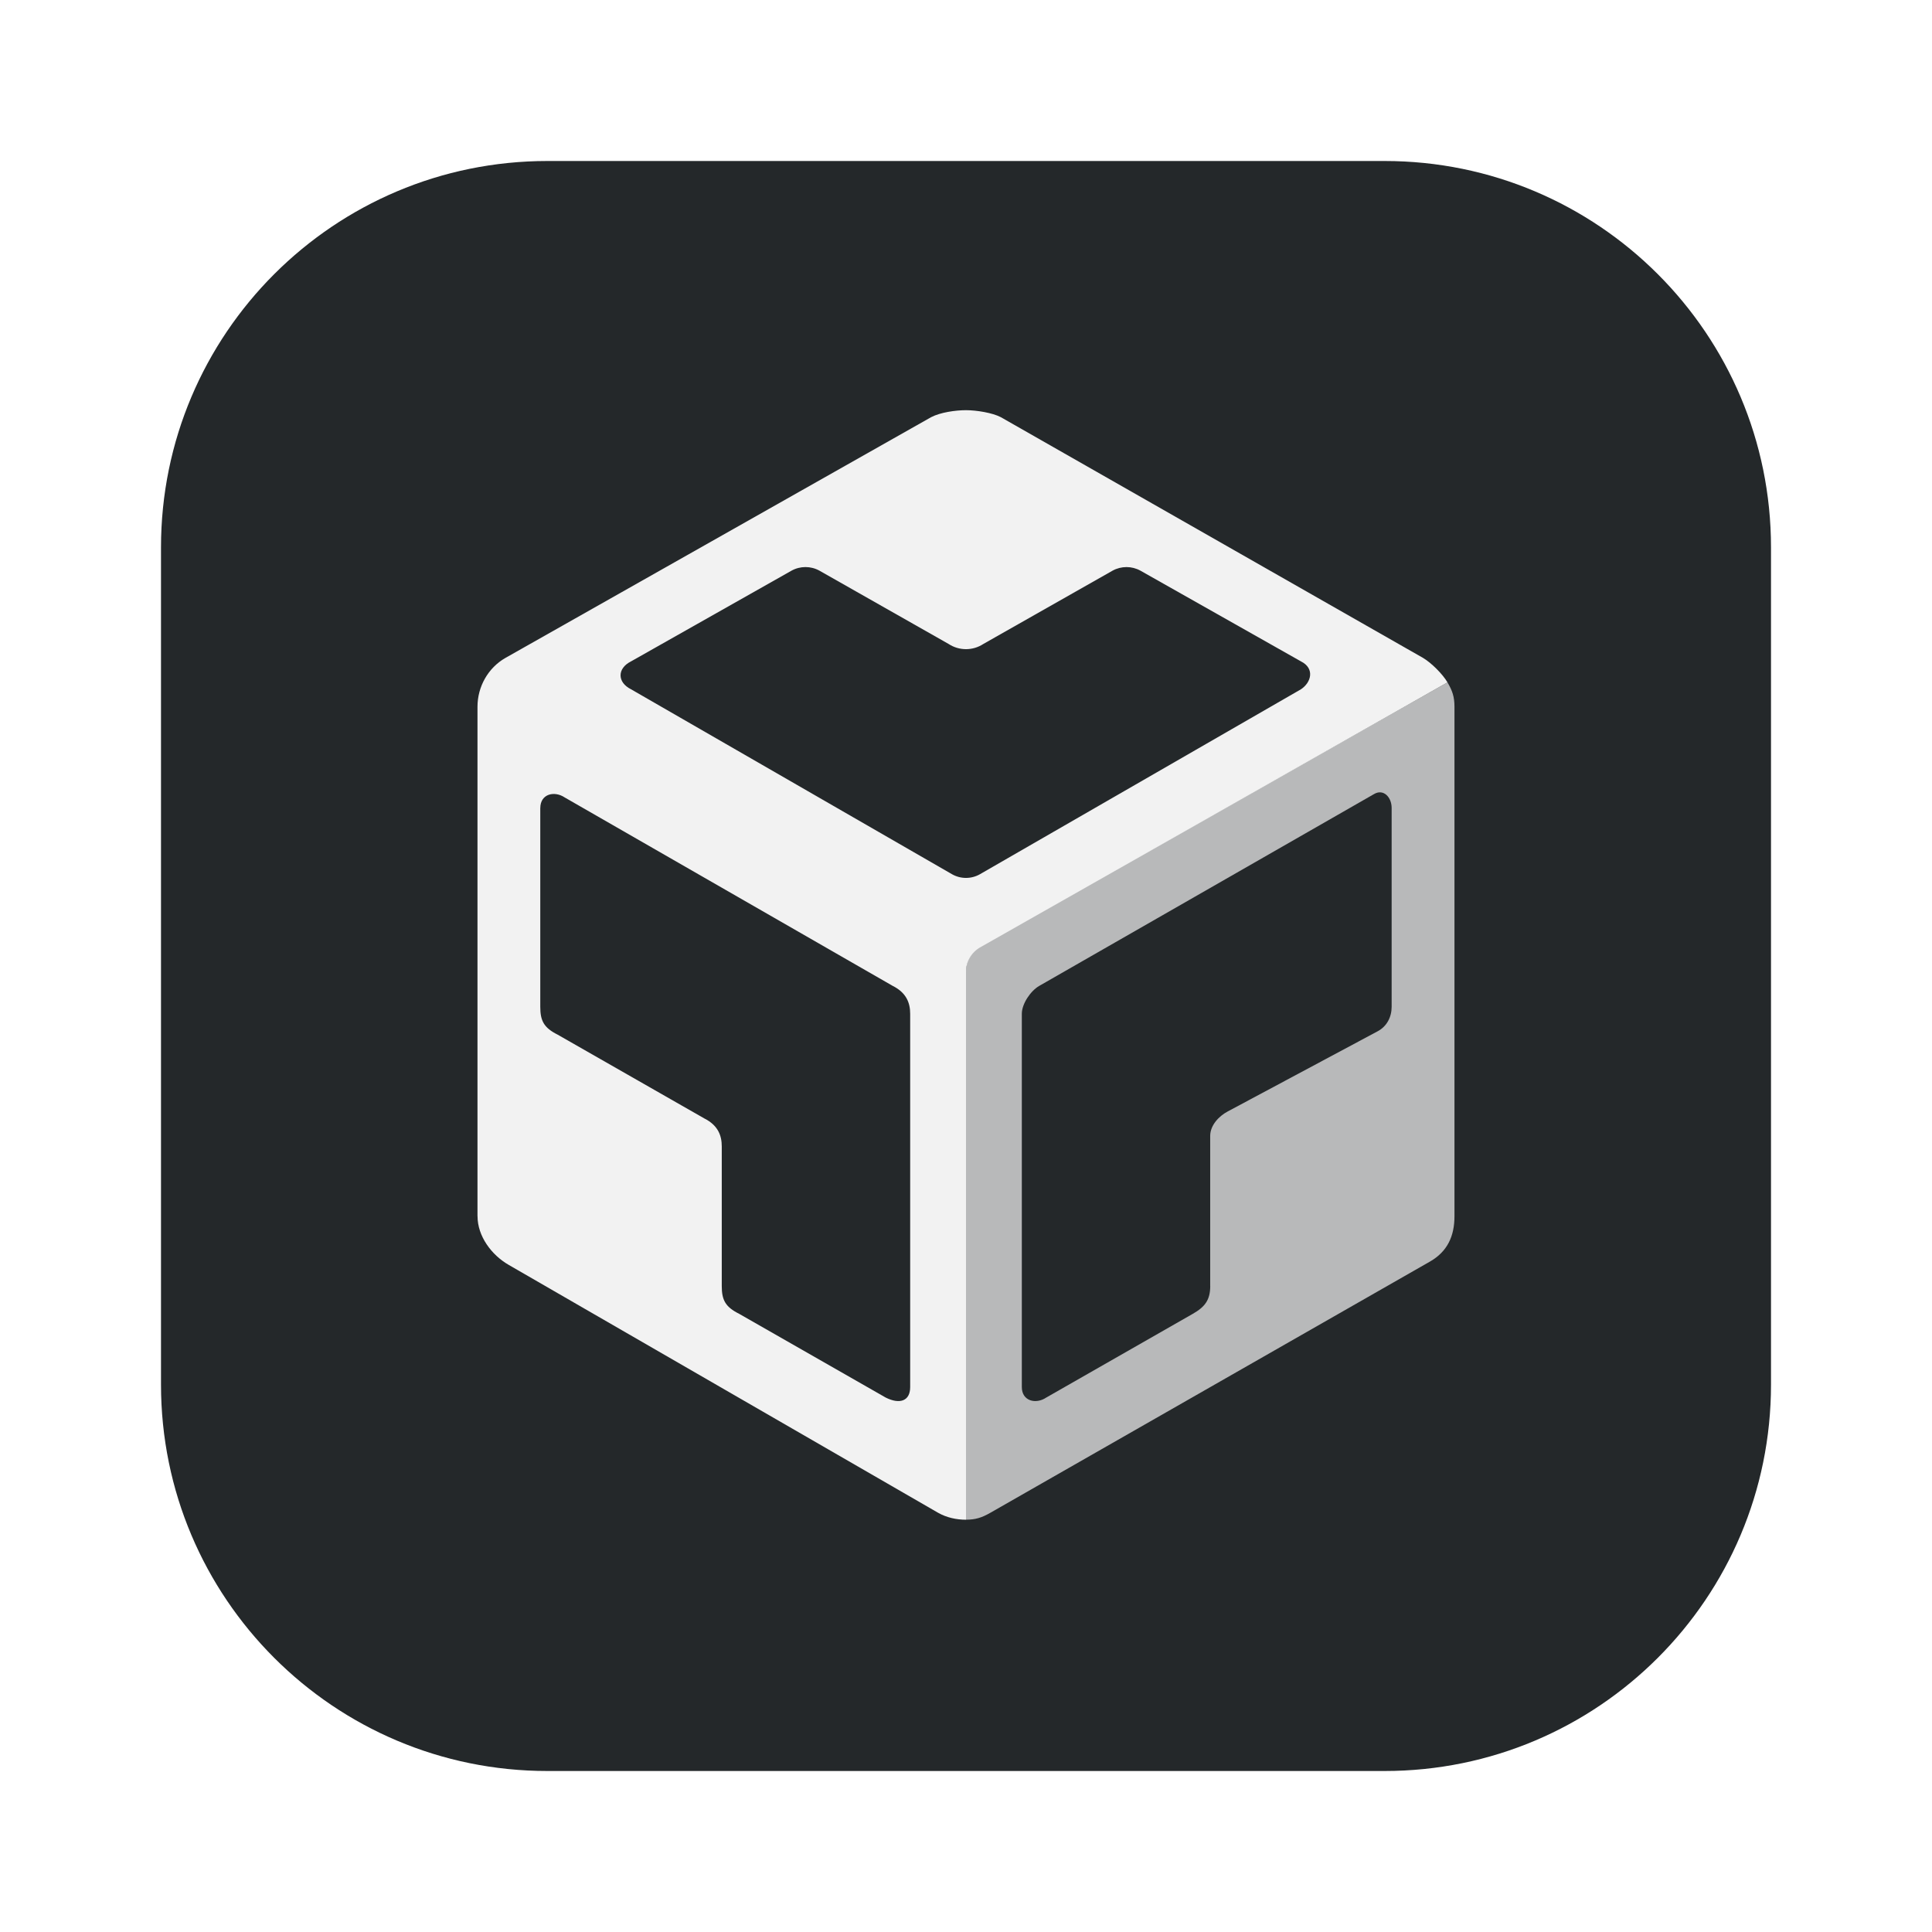
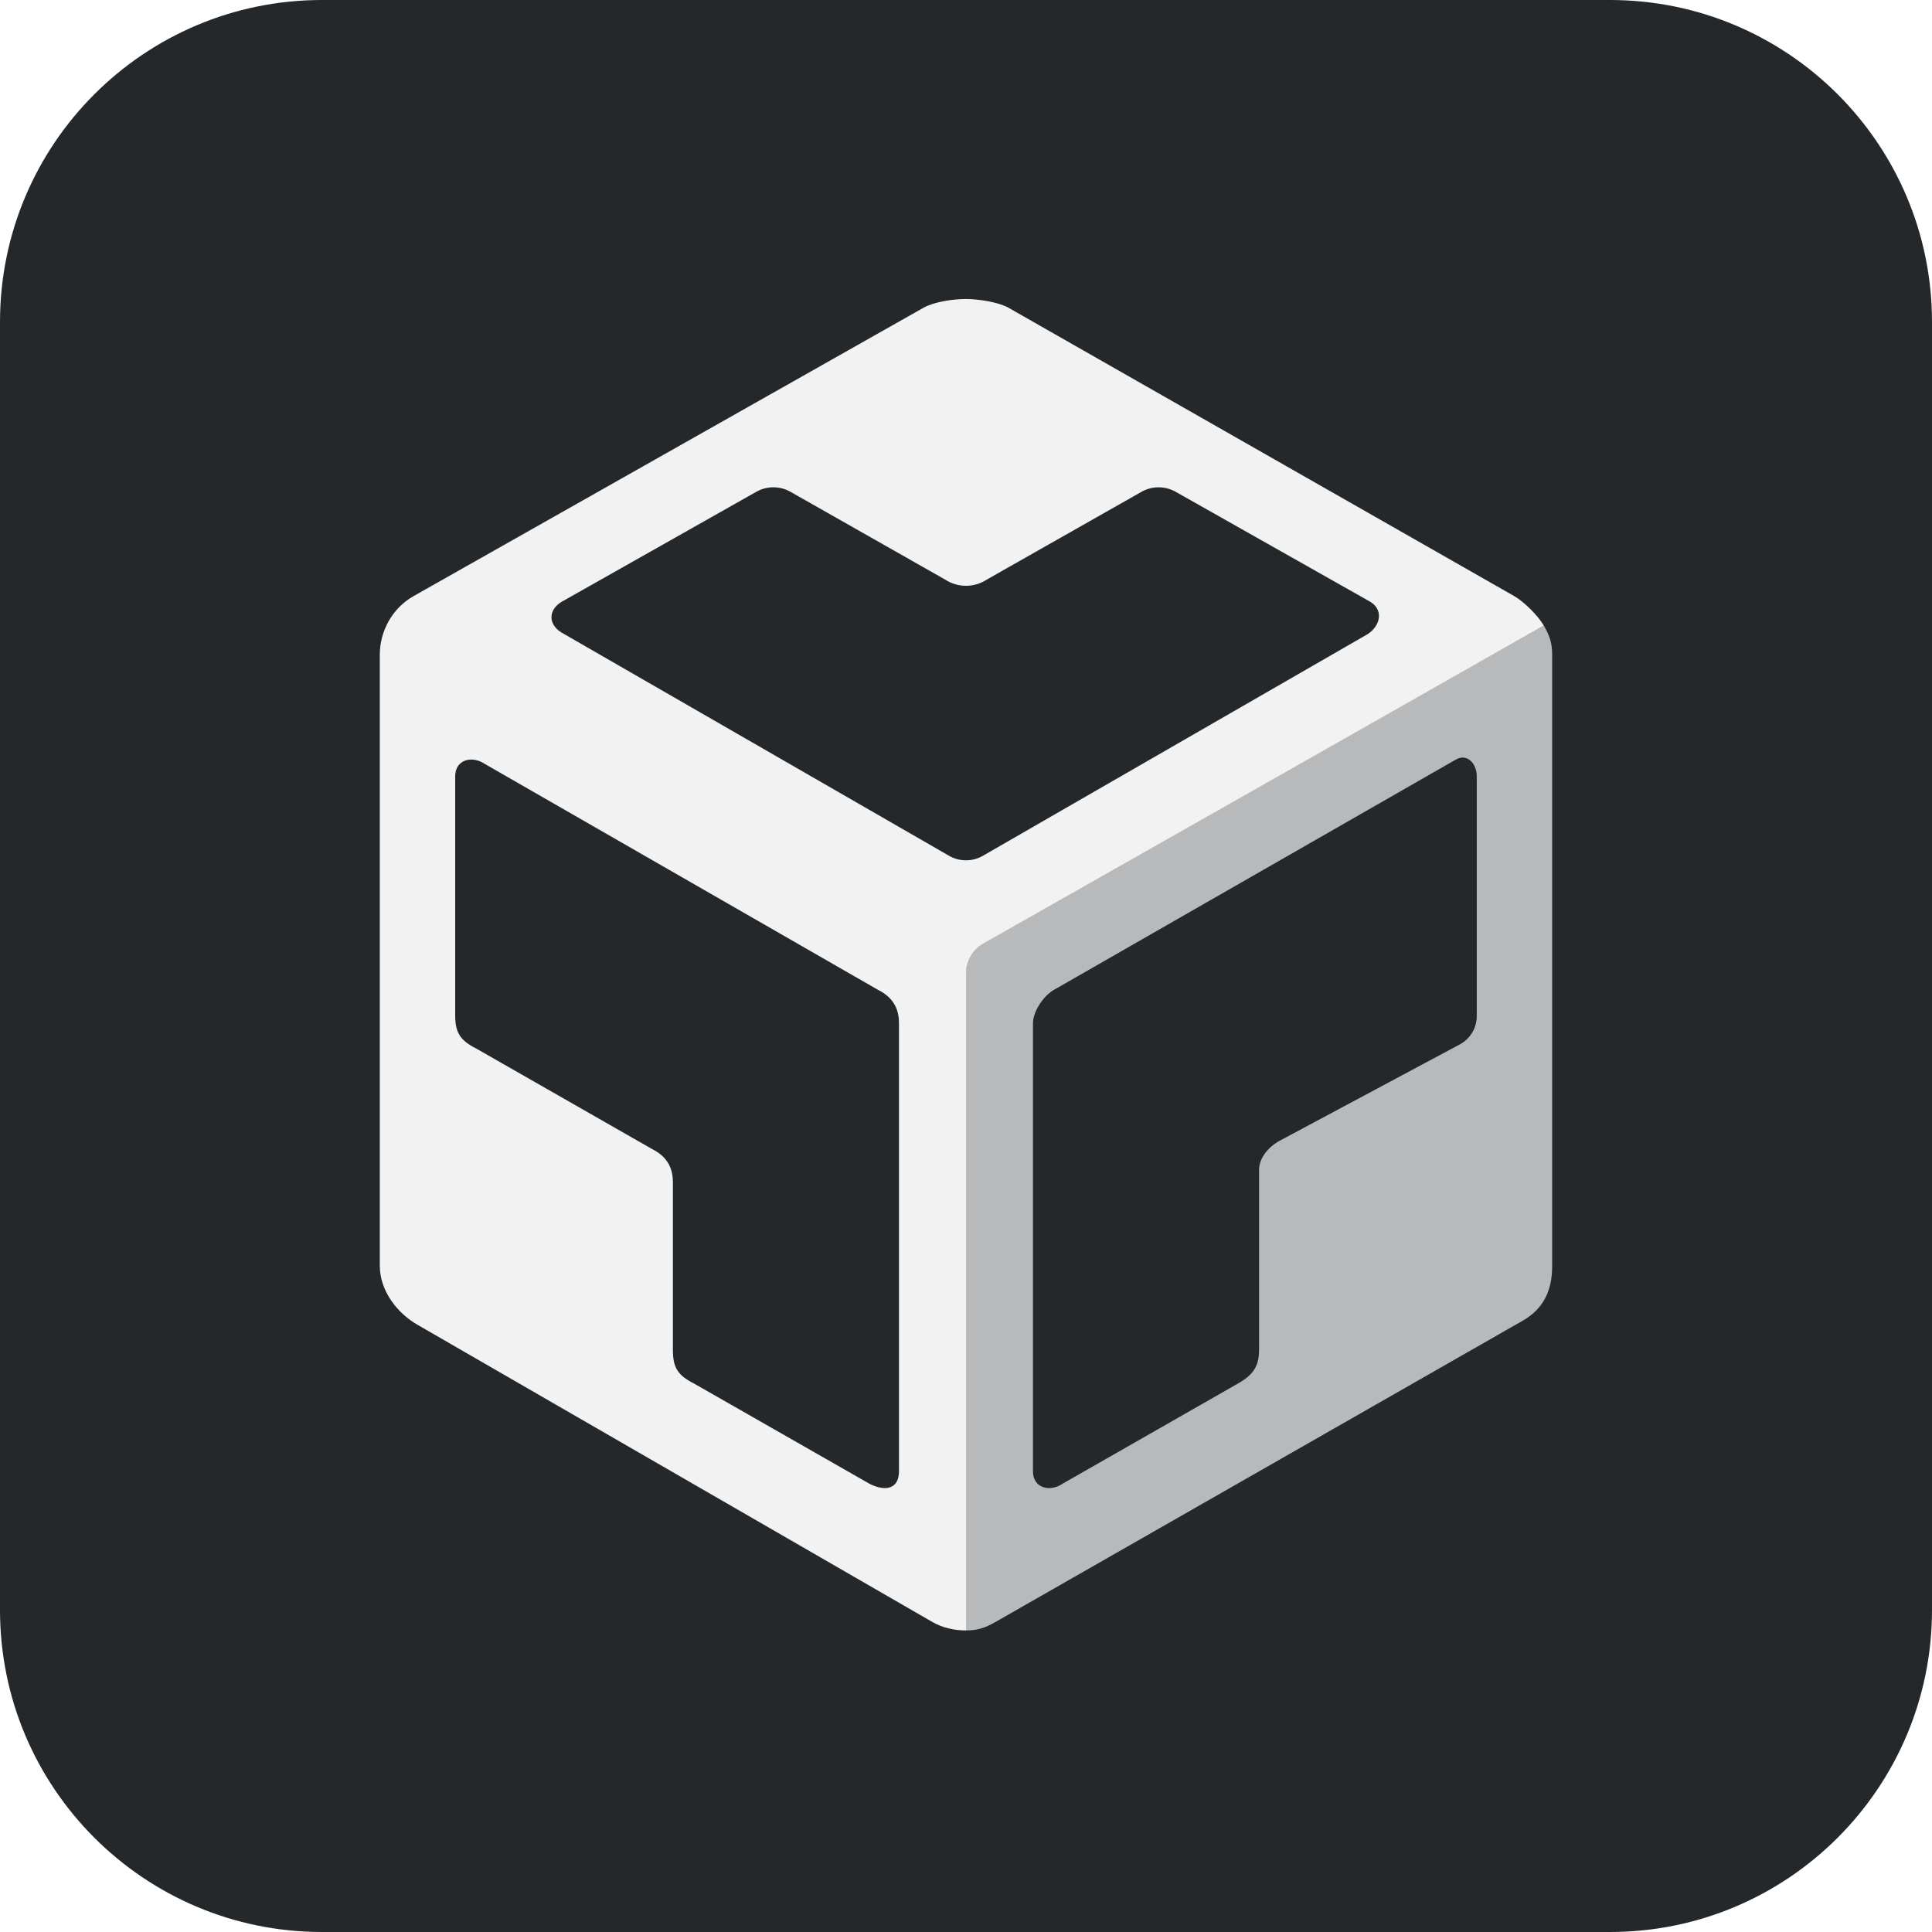
<svg xmlns="http://www.w3.org/2000/svg" width="48" height="48" viewBox="0 0 48 48">
-   <rect width="40" height="40" x="4" y="4" fill="#24282A" rx="9.6" />
-   <path fill="#B8B9BA" fill-rule="evenodd" d="M24 24.116v13.64c.237 0 .393-.05.606-.172l10.923-6.242c.431-.247.607-.63.607-1.127V17.56c0-.25-.052-.399-.174-.607L24.35 23.514a.694.694 0 00-.35.602zm6.068 7.833c0 .347-.13.52-.434.693l-3.64 2.08c-.26.174-.607.087-.607-.26v-9.275c0-.248.218-.57.433-.693l8.322-4.768c.231-.133.433.08.433.347v4.94c0 .257-.12.487-.346.608L30.5 27.615c-.226.12-.433.35-.433.606v3.728z" clip-rule="evenodd" />
-   <path fill="#F2F2F2" fill-rule="evenodd" d="M11.863 30.215V17.56c0-.498.262-.967.694-1.214l10.576-5.981c.228-.12.607-.174.867-.174s.66.065.866.174l10.49 5.981c.207.123.489.405.606.607L24.346 23.54a.699.699 0 00-.346.607v13.61c-.238 0-.48-.052-.694-.173l-10.662-6.155c-.433-.247-.78-.716-.78-1.214zm1.56-10.142v4.94c0 .348.088.521.434.694l3.641 2.08c.347.174.434.434.434.694v3.468c0 .347.086.52.433.693l3.64 2.08c.348.174.608.088.608-.26v-9.275c0-.26-.087-.52-.434-.693l-8.148-4.681c-.26-.174-.607-.087-.607.26zm14.218-5.895l-3.208 1.82a.787.787 0 01-.867 0l-3.207-1.82a.718.718 0 00-.694 0l-3.987 2.254c-.347.173-.347.52 0 .693l7.975 4.595a.701.701 0 00.693 0l7.976-4.595c.26-.173.346-.52 0-.693l-3.988-2.254a.718.718 0 00-.693 0z" clip-rule="evenodd" />
+   <rect width="48" height="48" fill="#24282A" rx="8" />
+   <path fill="#B8B9BA" fill-rule="evenodd" d="M24 24.14v16.368c.285 0 .472-.062.728-.208l13.107-7.49c.517-.296.728-.755.728-1.352V16.271c0-.3-.063-.479-.208-.729l-13.936 7.875a.832.832 0 00-.42.722zm7.281 9.399c0 .416-.156.624-.52.832l-4.369 2.496c-.312.209-.728.104-.728-.312v-11.13c0-.298.262-.684.52-.832l9.986-5.722c.278-.16.52.096.52.416v5.93a.8.8 0 01-.416.728l-4.473 2.392c-.27.145-.52.421-.52.729v4.473z" clip-rule="evenodd" />
+   <path fill="#F2F2F2" fill-rule="evenodd" d="M9.436 31.458V16.271c0-.598.314-1.16.832-1.457L22.96 7.637c.274-.145.729-.208 1.04-.208.313 0 .794.077 1.04.208l12.588 7.177c.249.147.587.486.728.729l-13.94 7.905a.838.838 0 00-.415.729v16.331c-.285 0-.577-.062-.833-.208l-12.795-7.386c-.518-.296-.936-.858-.936-1.456zm1.873-12.17v5.929c0 .416.104.624.52.832l4.369 2.497c.416.207.52.52.52.832v4.16c0 .417.104.625.52.833l4.37 2.496c.415.208.727.105.727-.312v-11.13c0-.312-.104-.624-.52-.832l-9.778-5.618c-.312-.208-.728-.104-.728.312zm17.06-7.074l-3.85 2.184a.945.945 0 01-1.04 0l-3.848-2.184a.862.862 0 00-.833 0l-4.785 2.704c-.416.208-.416.625 0 .833l9.57 5.513a.842.842 0 00.833 0l9.57-5.513c.312-.208.416-.625 0-.833l-4.785-2.704a.861.861 0 00-.832 0z" clip-rule="evenodd" />
</svg>
